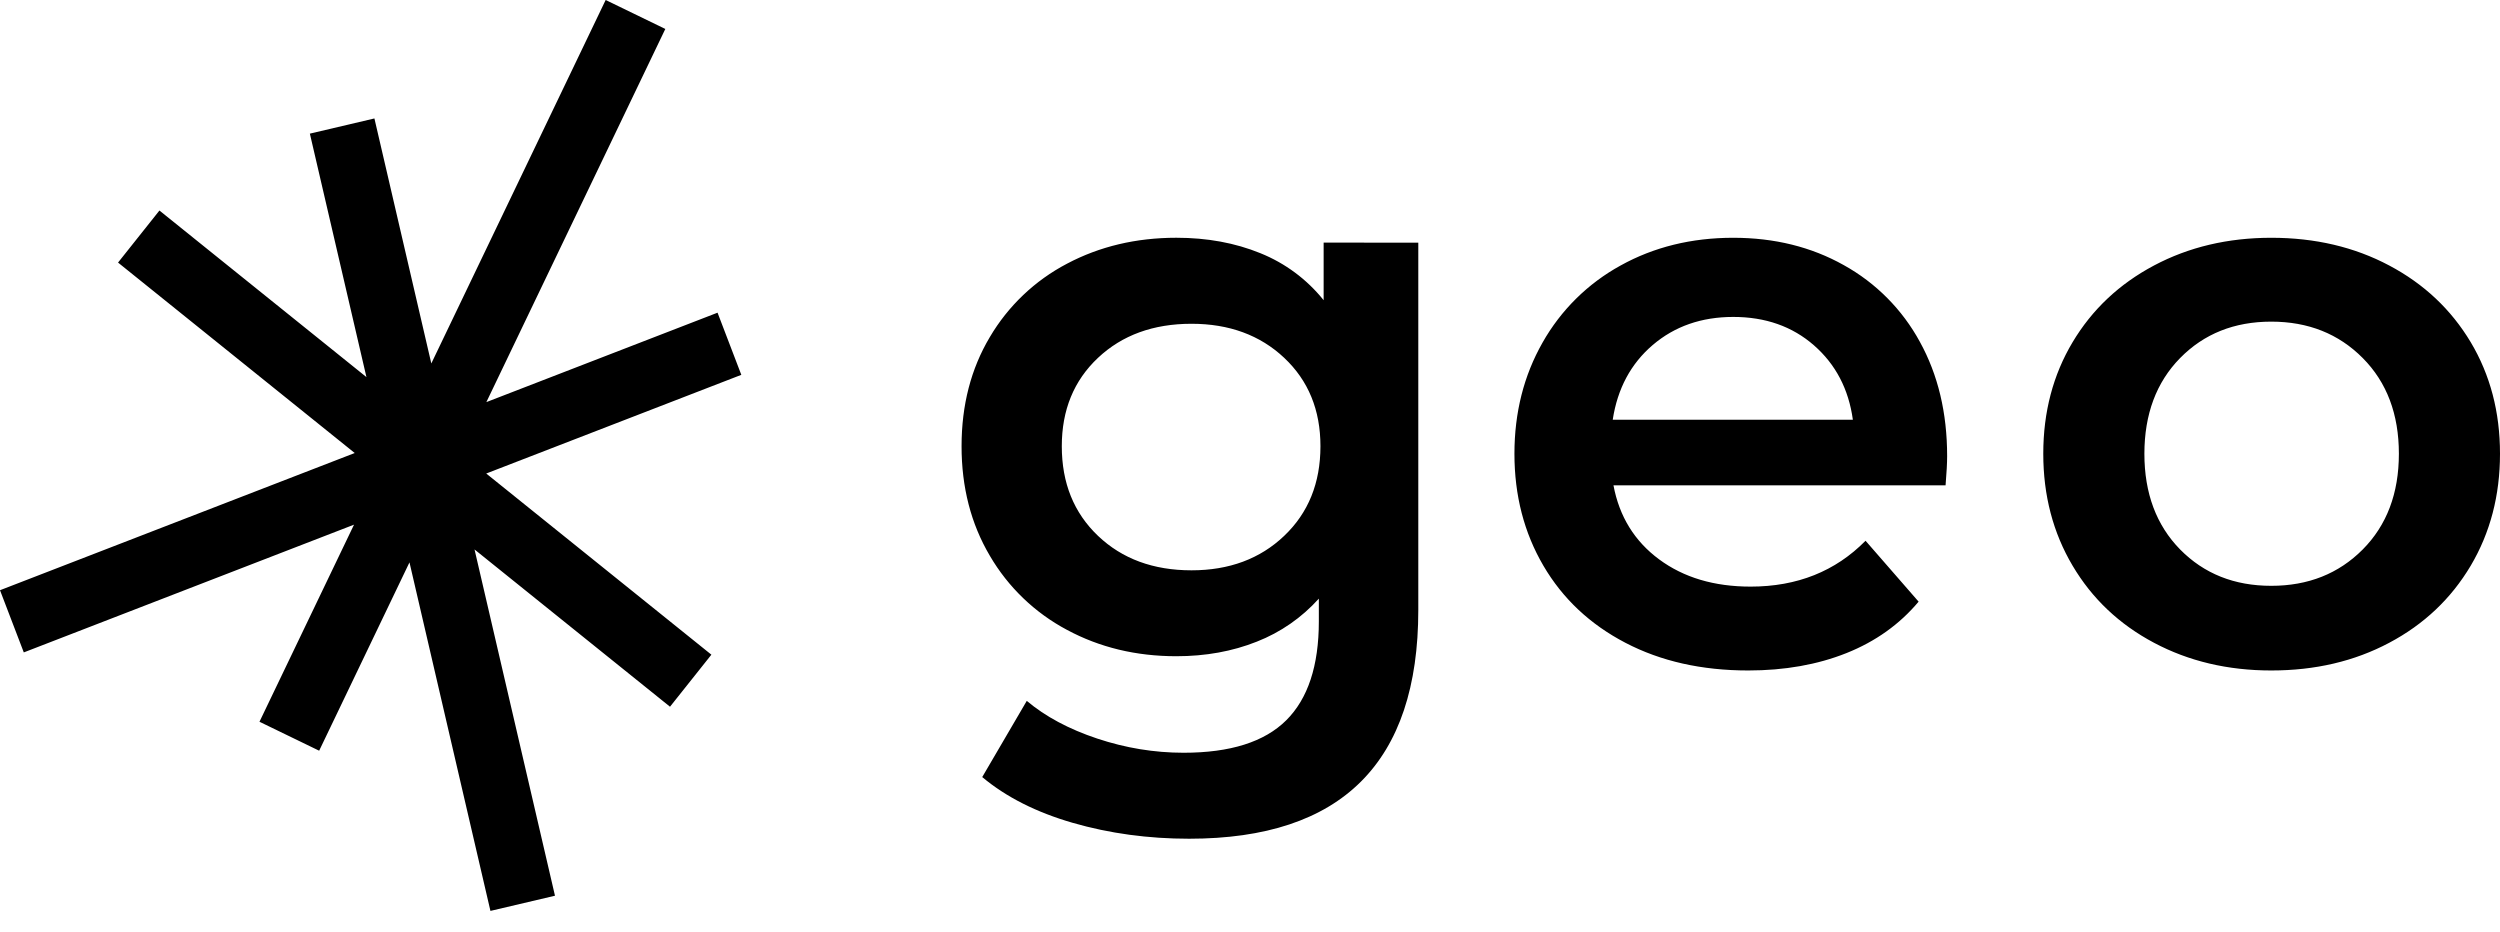
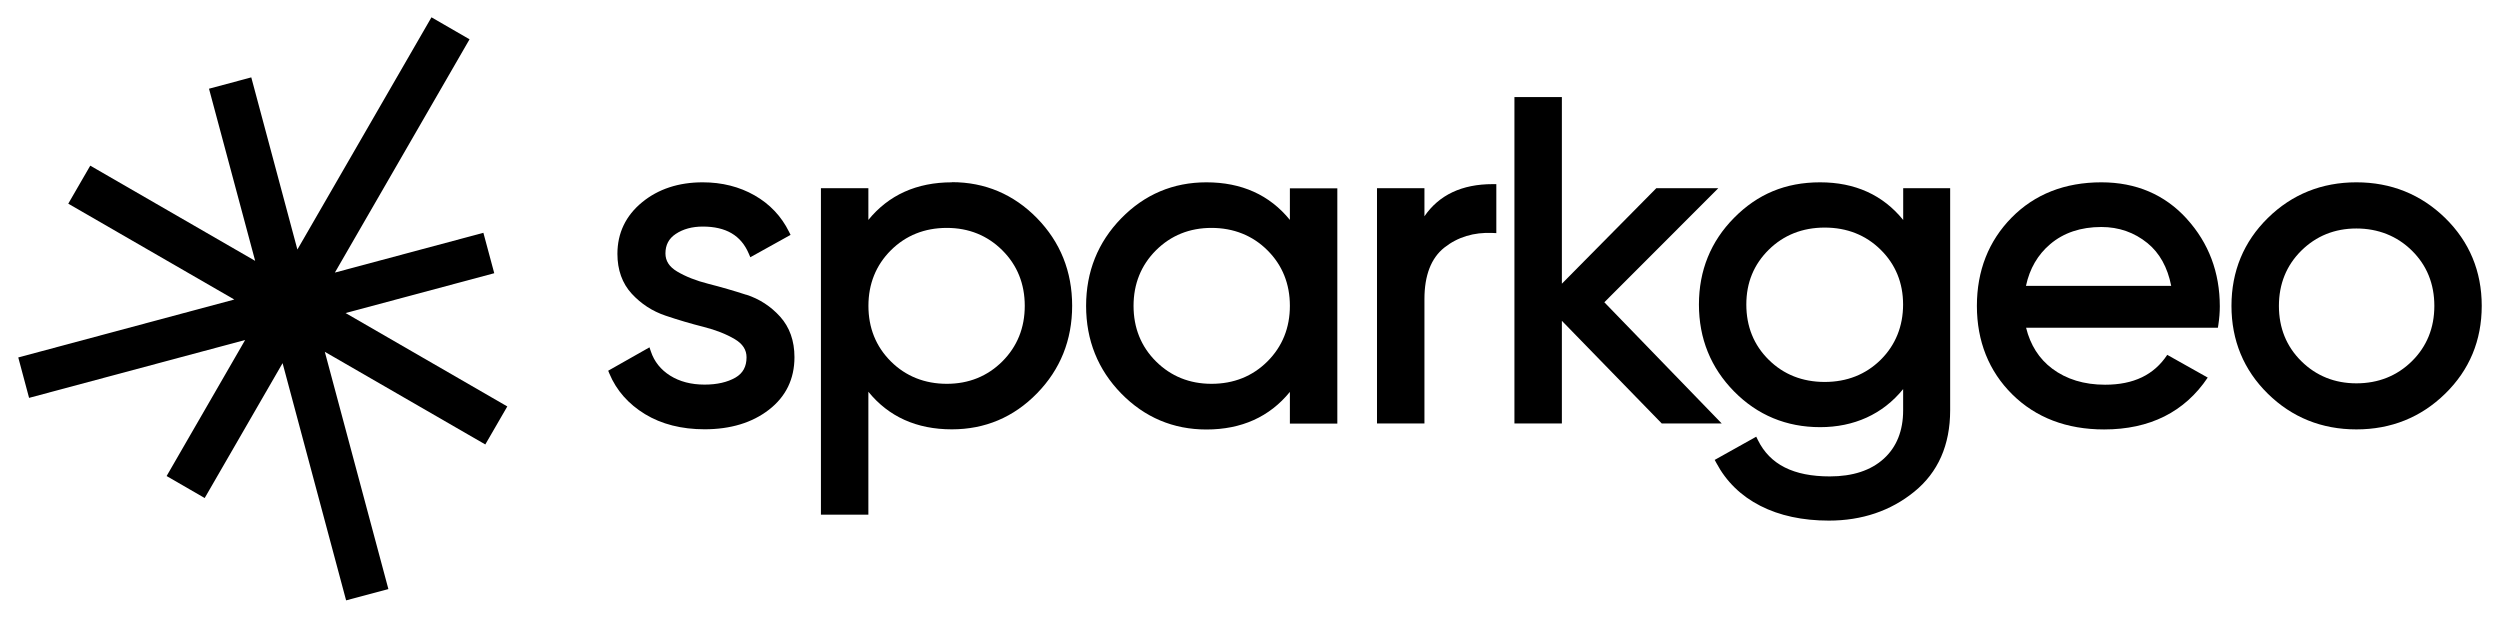
- <svg xmlns="http://www.w3.org/2000/svg" width="110" height="41" viewBox="0 0 110 41">
-   <path fill="#000" fill-rule="evenodd" d="M94.778 28.283q-2.297-1.218-3.584-3.393-1.29-2.175-1.29-4.926 0-2.748 1.29-4.907 1.288-2.158 3.584-3.376 2.294-1.218 5.157-1.219 2.896 0 5.19 1.219c1.533.812 2.725 1.937 3.587 3.376Q110 17.216 110 19.964q0 2.751-1.288 4.926c-.862 1.45-2.054 2.581-3.587 3.393q-2.293 1.219-5.19 1.218-2.863 0-5.157-1.218m9.183-4.107q1.589-1.601 1.59-4.212-.001-2.61-1.59-4.21-1.59-1.602-4.026-1.602t-4.01 1.602q-1.57 1.6-1.572 4.21.001 2.61 1.572 4.212 1.575 1.601 4.01 1.6 2.435.001 4.026-1.6m-18.356-2.82H70.993q.385 2.054 2.007 3.255 1.621 1.2 4.027 1.2 3.068 0 5.057-2.018l2.335 2.68q-1.257 1.497-3.172 2.262-1.92.766-4.325.766-3.07 0-5.403-1.218-2.337-1.218-3.61-3.393-1.274-2.175-1.274-4.926.001-2.715 1.237-4.89a8.8 8.8 0 0 1 3.436-3.393q2.196-1.218 4.953-1.219 2.719 0 4.863 1.202a8.5 8.5 0 0 1 3.35 3.376q1.2 2.176 1.2 5.029 0 .452-.069 1.287M72.72 15.18q-1.446 1.236-1.76 3.288h10.566q-.278-2.018-1.709-3.271t-3.555-1.252q-2.094 0-3.542 1.235m-10.315-4.503V26.84q0 10.065-10.084 10.064-2.696 0-5.111-.696-2.414-.697-3.992-2.017l1.96-3.353q1.226 1.034 3.1 1.659 1.871.623 3.798.624 3.081 0 4.517-1.427t1.436-4.354v-1a7.2 7.2 0 0 1-2.73 1.893q-1.611.641-3.539.641-2.658 0-4.813-1.16a8.6 8.6 0 0 1-3.396-3.264q-1.243-2.106-1.242-4.818 0-2.712 1.242-4.798a8.54 8.54 0 0 1 3.396-3.231q2.155-1.141 4.813-1.142 2.031 0 3.696.679a6.84 6.84 0 0 1 2.784 2.069v-2.534zm-5.9 12.9q1.594-1.516 1.595-3.943 0-2.39-1.596-3.89c-1.06-.998-2.422-1.498-4.077-1.498q-2.521 0-4.114 1.498-1.595 1.5-1.594 3.89-.001 2.426 1.594 3.944 1.593 1.516 4.114 1.516c1.655 0 3.017-.505 4.077-1.516m-23.886-7.085-11.224 4.342 9.907 7.971-1.821 2.29-8.601-6.92 3.54 15.236-2.84.668-3.562-15.335-3.974 8.286-2.626-1.274 4.16-8.672-14.53 5.621L0 25.97l15.608-6.037-10.414-8.38 1.821-2.29 9.108 7.329L13.634 5.88l2.84-.668 2.504 10.78L26.649 0l2.625 1.274L21.4 17.693l10.172-3.935z" />
+ <svg xmlns="http://www.w3.org/2000/svg" id="Layer_1" viewBox="0 0 469.5 116">
+   <defs>
+     <style>
+       .cls-1 {
+         fill: CurrentColor;
+       }
+     </style>
+   </defs>
+   <g id="Logo">
+     <path id="Vector" class="cls-1" d="M140.18,55.37c-2.37-.77-4.78-1.47-7.15-2.07-2.3-.58-4.27-1.36-5.88-2.32-1.46-.87-2.18-1.98-2.18-3.39,0-1.59.64-2.8,1.94-3.66,1.38-.92,3.09-1.38,5.07-1.38,4.36,0,7.18,1.66,8.63,5.06l.3.7,7.56-4.2-.29-.58c-1.44-2.91-3.61-5.21-6.47-6.84-2.84-1.62-6.11-2.45-9.74-2.45-4.53,0-8.36,1.26-11.39,3.75-3.07,2.52-4.63,5.79-4.63,9.69,0,3.02.91,5.54,2.69,7.48,1.75,1.9,3.88,3.29,6.35,4.12,2.36.8,4.77,1.51,7.15,2.11,2.29.58,4.27,1.36,5.88,2.32,1.46.87,2.18,1.99,2.18,3.39,0,1.75-.68,3-2.08,3.81-1.51.87-3.46,1.32-5.8,1.32-2.52,0-4.69-.57-6.47-1.69-1.76-1.11-2.98-2.63-3.61-4.52l-.27-.79-7.75,4.39.23.56c1.32,3.15,3.57,5.7,6.69,7.6,3.1,1.88,6.86,2.84,11.18,2.84,4.87,0,8.93-1.23,12.07-3.66,3.2-2.47,4.81-5.79,4.81-9.88,0-3.07-.91-5.63-2.69-7.61-1.75-1.94-3.89-3.33-6.36-4.13h0Z" />
+     <path id="Vector_2" class="cls-1" d="M178.76,34.24c-6.6,0-11.87,2.38-15.68,7.06v-5.95h-8.91v61.3h8.91v-23.08c3.81,4.69,9.07,7.06,15.68,7.06,6.23,0,11.61-2.27,15.99-6.76,4.38-4.48,6.6-10.01,6.6-16.45s-2.22-11.96-6.6-16.45c-4.38-4.48-9.77-6.76-15.99-6.76h0ZM177.81,42.8c4.12,0,7.63,1.42,10.43,4.21,2.8,2.79,4.21,6.3,4.21,10.43s-1.42,7.64-4.21,10.43c-2.8,2.79-6.3,4.21-10.43,4.21s-7.72-1.42-10.51-4.21c-2.8-2.79-4.21-6.3-4.21-10.43s1.42-7.64,4.21-10.43c2.8-2.79,6.34-4.21,10.51-4.21Z" />
+     <path id="Vector_3" class="cls-1" d="M242.24,41.3c-3.81-4.69-9.07-7.06-15.68-7.06-6.23,0-11.61,2.27-15.99,6.76s-6.6,10.01-6.6,16.45,2.22,11.97,6.6,16.45c4.38,4.48,9.77,6.76,15.99,6.76,6.6,0,11.87-2.38,15.68-7.06v5.95h8.91v-44.18h-8.91v5.95ZM227.52,72.08c-4.12,0-7.63-1.42-10.43-4.21-2.8-2.79-4.21-6.3-4.21-10.43s1.42-7.64,4.21-10.43c2.8-2.79,6.3-4.21,10.43-4.21s7.72,1.42,10.51,4.21c2.8,2.79,4.21,6.3,4.21,10.43s-1.42,7.64-4.21,10.43c-2.8,2.79-6.33,4.21-10.51,4.21Z" />
+     <path id="Vector_4" class="cls-1" d="M267.51,40.63v-5.28h-8.91v44.18h8.91v-23.37c0-4.44,1.25-7.68,3.72-9.65,2.51-1.99,5.56-2.92,9.06-2.76l.72.03v-9.2h-.69c-5.77,0-10.07,2.03-12.82,6.05h0Z" />
+     <path id="Vector_5" class="cls-1" d="M301.3,56.76l21.39-21.41h-11.64l-17.73,17.93V18.23h-8.91v61.3h8.91v-19.28l18.76,19.28h11.26l-22.05-22.77Z" />
+     <path id="Vector_6" class="cls-1" d="M357.41,41.3c-3.8-4.69-9.04-7.06-15.59-7.06s-11.78,2.24-16.16,6.67c-4.38,4.42-6.6,9.9-6.6,16.28s2.22,11.87,6.6,16.32c4.38,4.45,9.82,6.71,16.16,6.71s11.75-2.41,15.59-7.15v3.99c0,3.83-1.22,6.89-3.63,9.08-2.43,2.21-5.84,3.33-10.14,3.33-6.82,0-11.24-2.23-13.5-6.81l-.32-.65-7.8,4.36.32.59c1.85,3.48,4.63,6.19,8.26,8.04,3.6,1.84,7.93,2.77,12.87,2.77,6.19,0,11.59-1.82,16.02-5.42,4.48-3.63,6.75-8.78,6.75-15.3v-41.7h-8.82v5.95h0ZM342.68,71.73c-4.18,0-7.72-1.4-10.51-4.16-2.8-2.76-4.21-6.25-4.21-10.38s1.42-7.53,4.21-10.29c2.8-2.76,6.34-4.16,10.51-4.16s7.72,1.4,10.51,4.16c2.8,2.76,4.21,6.23,4.21,10.29s-1.42,7.62-4.21,10.38c-2.8,2.76-6.34,4.16-10.51,4.16h0Z" />
+     <path id="Vector_7" class="cls-1" d="M459.2,40.94c-4.56-4.45-10.17-6.7-16.67-6.7s-12.1,2.25-16.63,6.7c-4.53,4.45-6.83,10.01-6.83,16.5s2.3,12.05,6.83,16.5c4.53,4.45,10.12,6.7,16.63,6.7s12.12-2.25,16.67-6.7c4.56-4.45,6.87-10,6.87-16.5s-2.32-12.05-6.87-16.5h0ZM442.53,71.99c-4.06,0-7.55-1.4-10.34-4.16-2.8-2.76-4.21-6.25-4.21-10.38s1.42-7.62,4.21-10.38c2.8-2.76,6.27-4.16,10.34-4.16s7.63,1.4,10.43,4.16,4.21,6.25,4.21,10.38-1.42,7.62-4.21,10.38c-2.8,2.76-6.31,4.16-10.43,4.16h0Z" />
+     <path id="Vector_8" class="cls-1" d="M410.69,41.1c-4.13-4.55-9.53-6.86-16.05-6.86-6.86,0-12.53,2.23-16.86,6.63-4.32,4.39-6.52,9.97-6.52,16.58s2.24,12.26,6.65,16.62c4.41,4.36,10.21,6.58,17.24,6.58,8.58,0,15.13-3.28,19.46-9.74l-7.55-4.24s-.03-.02-.05-.03c-2.49,3.77-6.32,5.61-11.68,5.61-3.93,0-7.27-1.02-9.94-3.03-2.45-1.84-4.09-4.42-4.89-7.67h36.02l.09-.58c.18-1.17.27-2.33.27-3.44,0-6.36-2.08-11.9-6.2-16.43h.02ZM380.48,53.67c.69-3.22,2.22-5.85,4.55-7.82,2.52-2.14,5.75-3.22,9.6-3.22,3.29,0,6.2,1.02,8.66,3.02,2.28,1.86,3.78,4.55,4.46,8.03h-27.27Z" />
+   </g>
+   <polygon class="cls-1" points="95.27 76.33 64.9 58.79 92.82 51.31 90.78 43.72 62.89 51.19 88.18 7.38 81.03 3.25 55.85 46.86 47.19 14.53 39.25 16.66 47.92 48.99 16.95 31.11 12.82 38.25 44 56.25 3.43 67.13 5.46 74.72 46.04 63.85 31.29 89.4 38.44 93.53 53.07 68.2 65 112.75 72.94 110.63 61 66.07 91.14 83.47 95.27 76.33" />
</svg>
